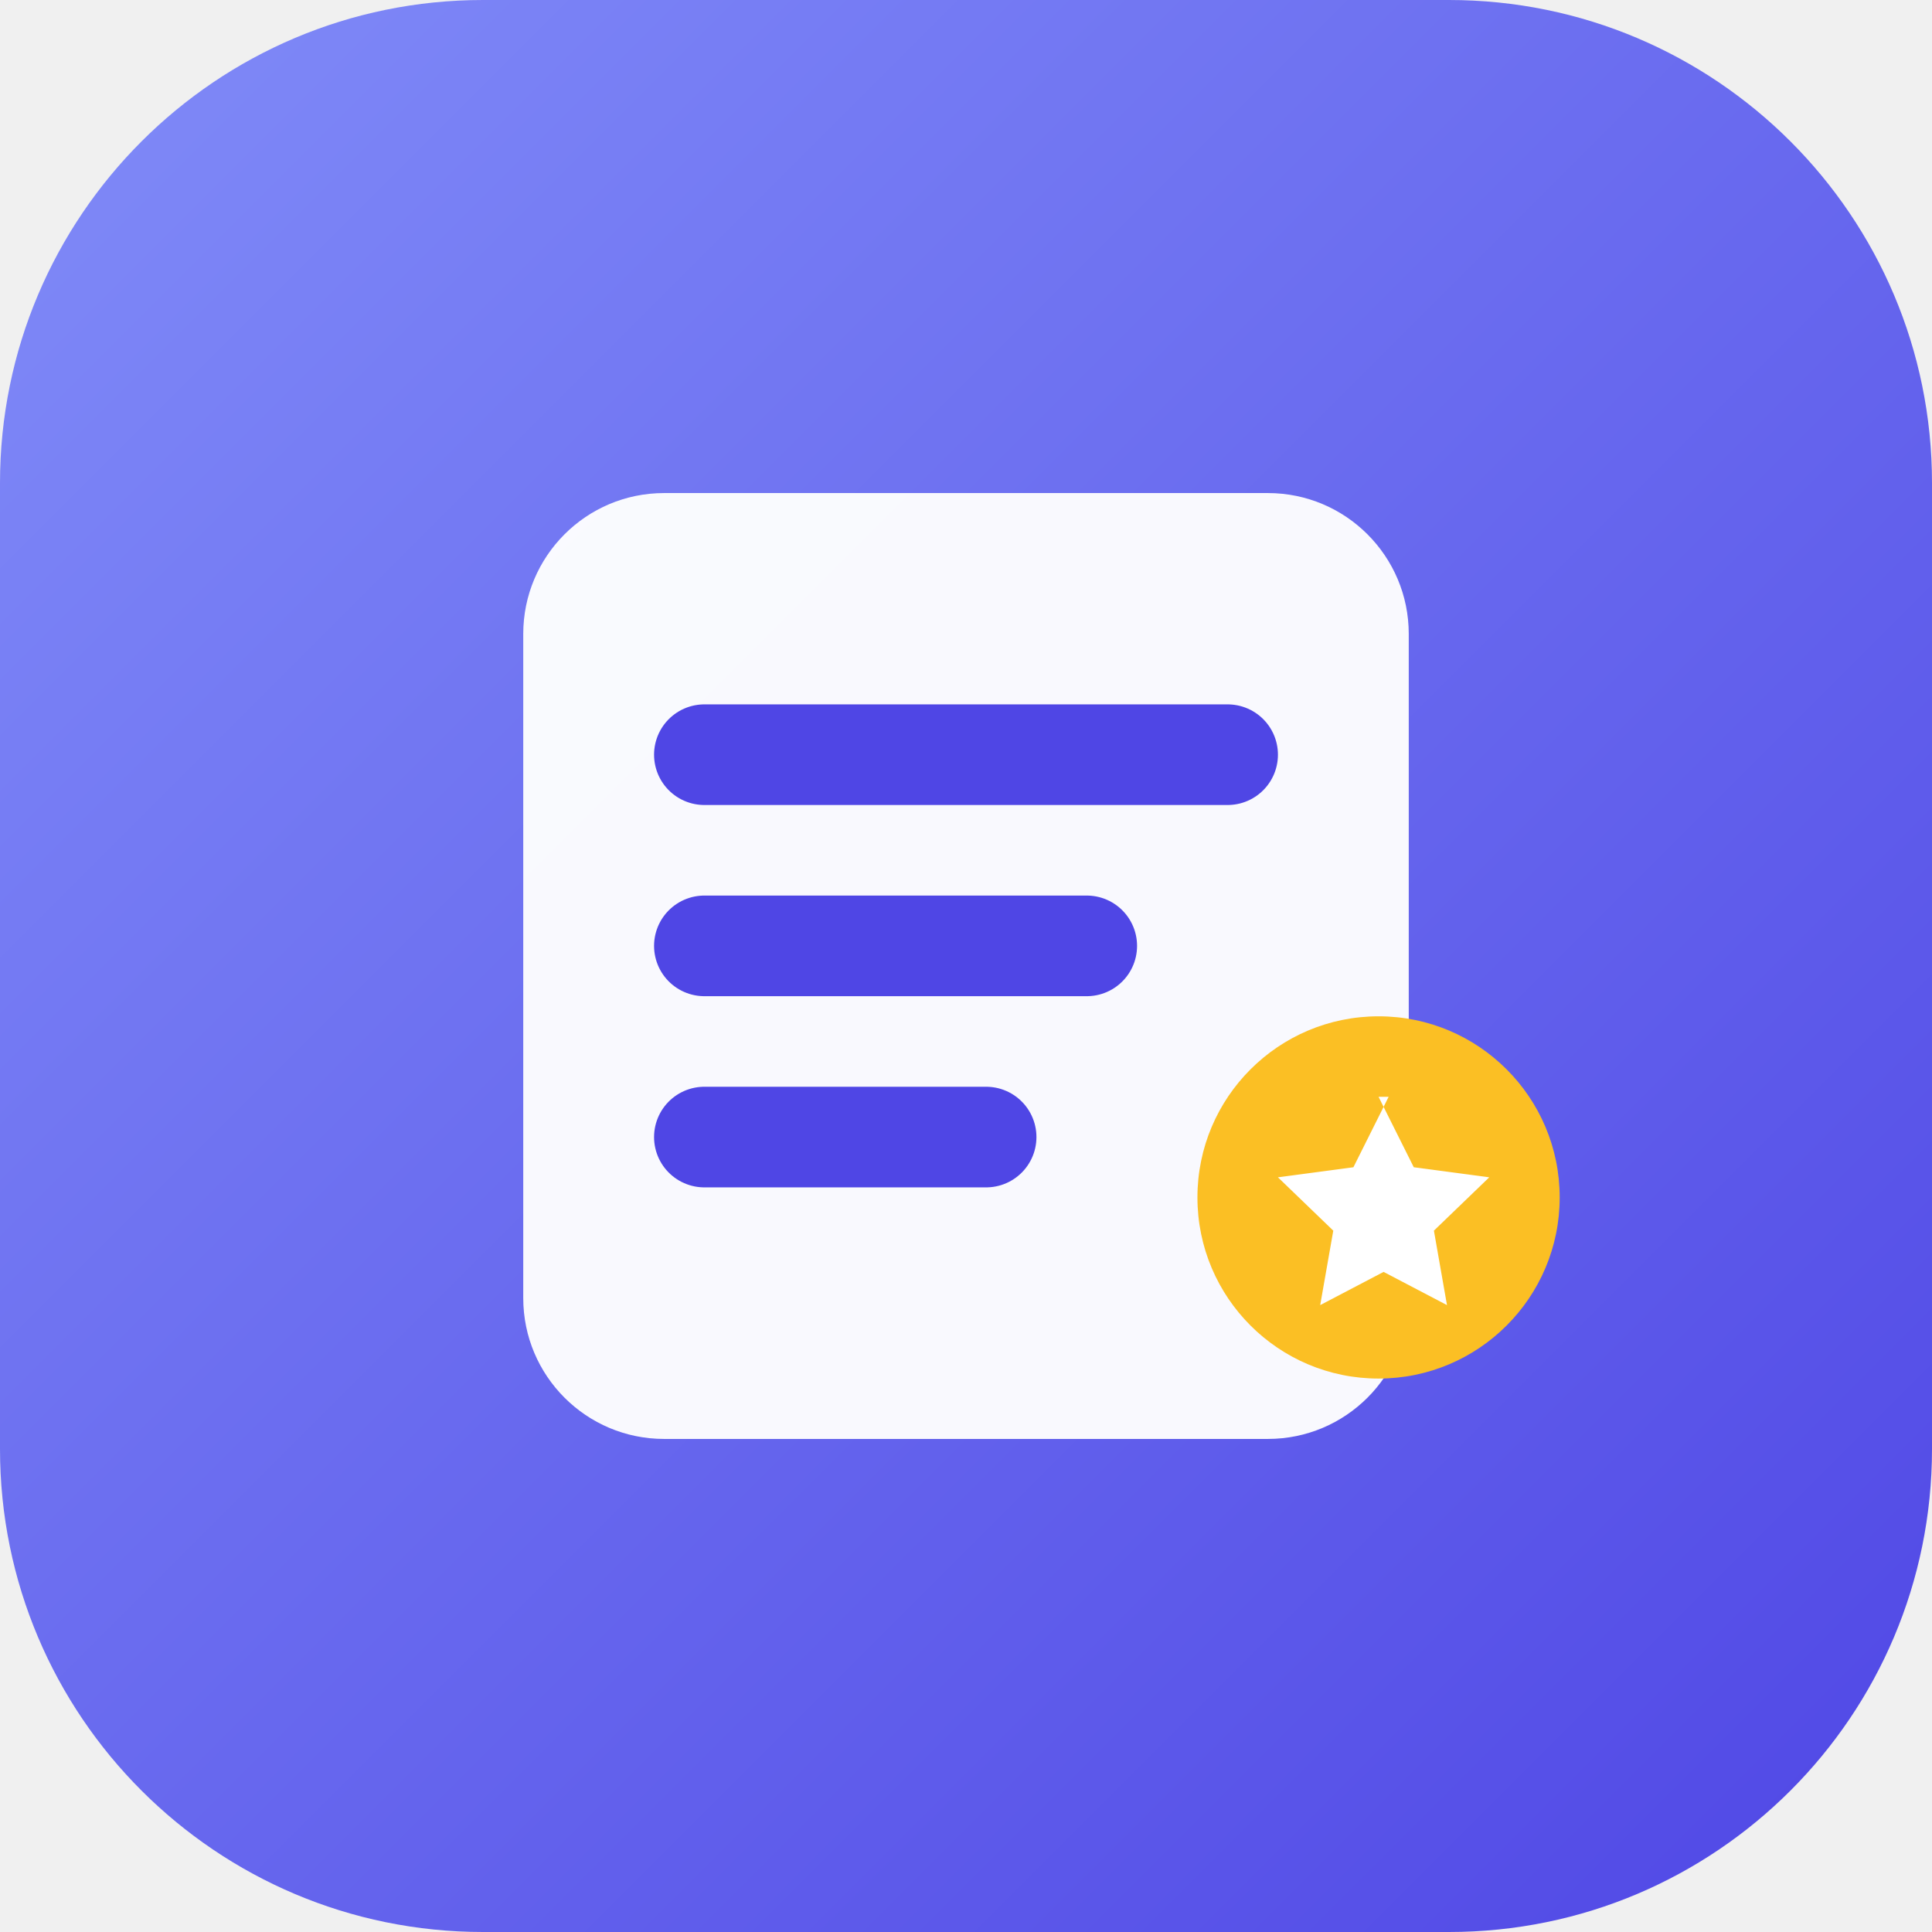
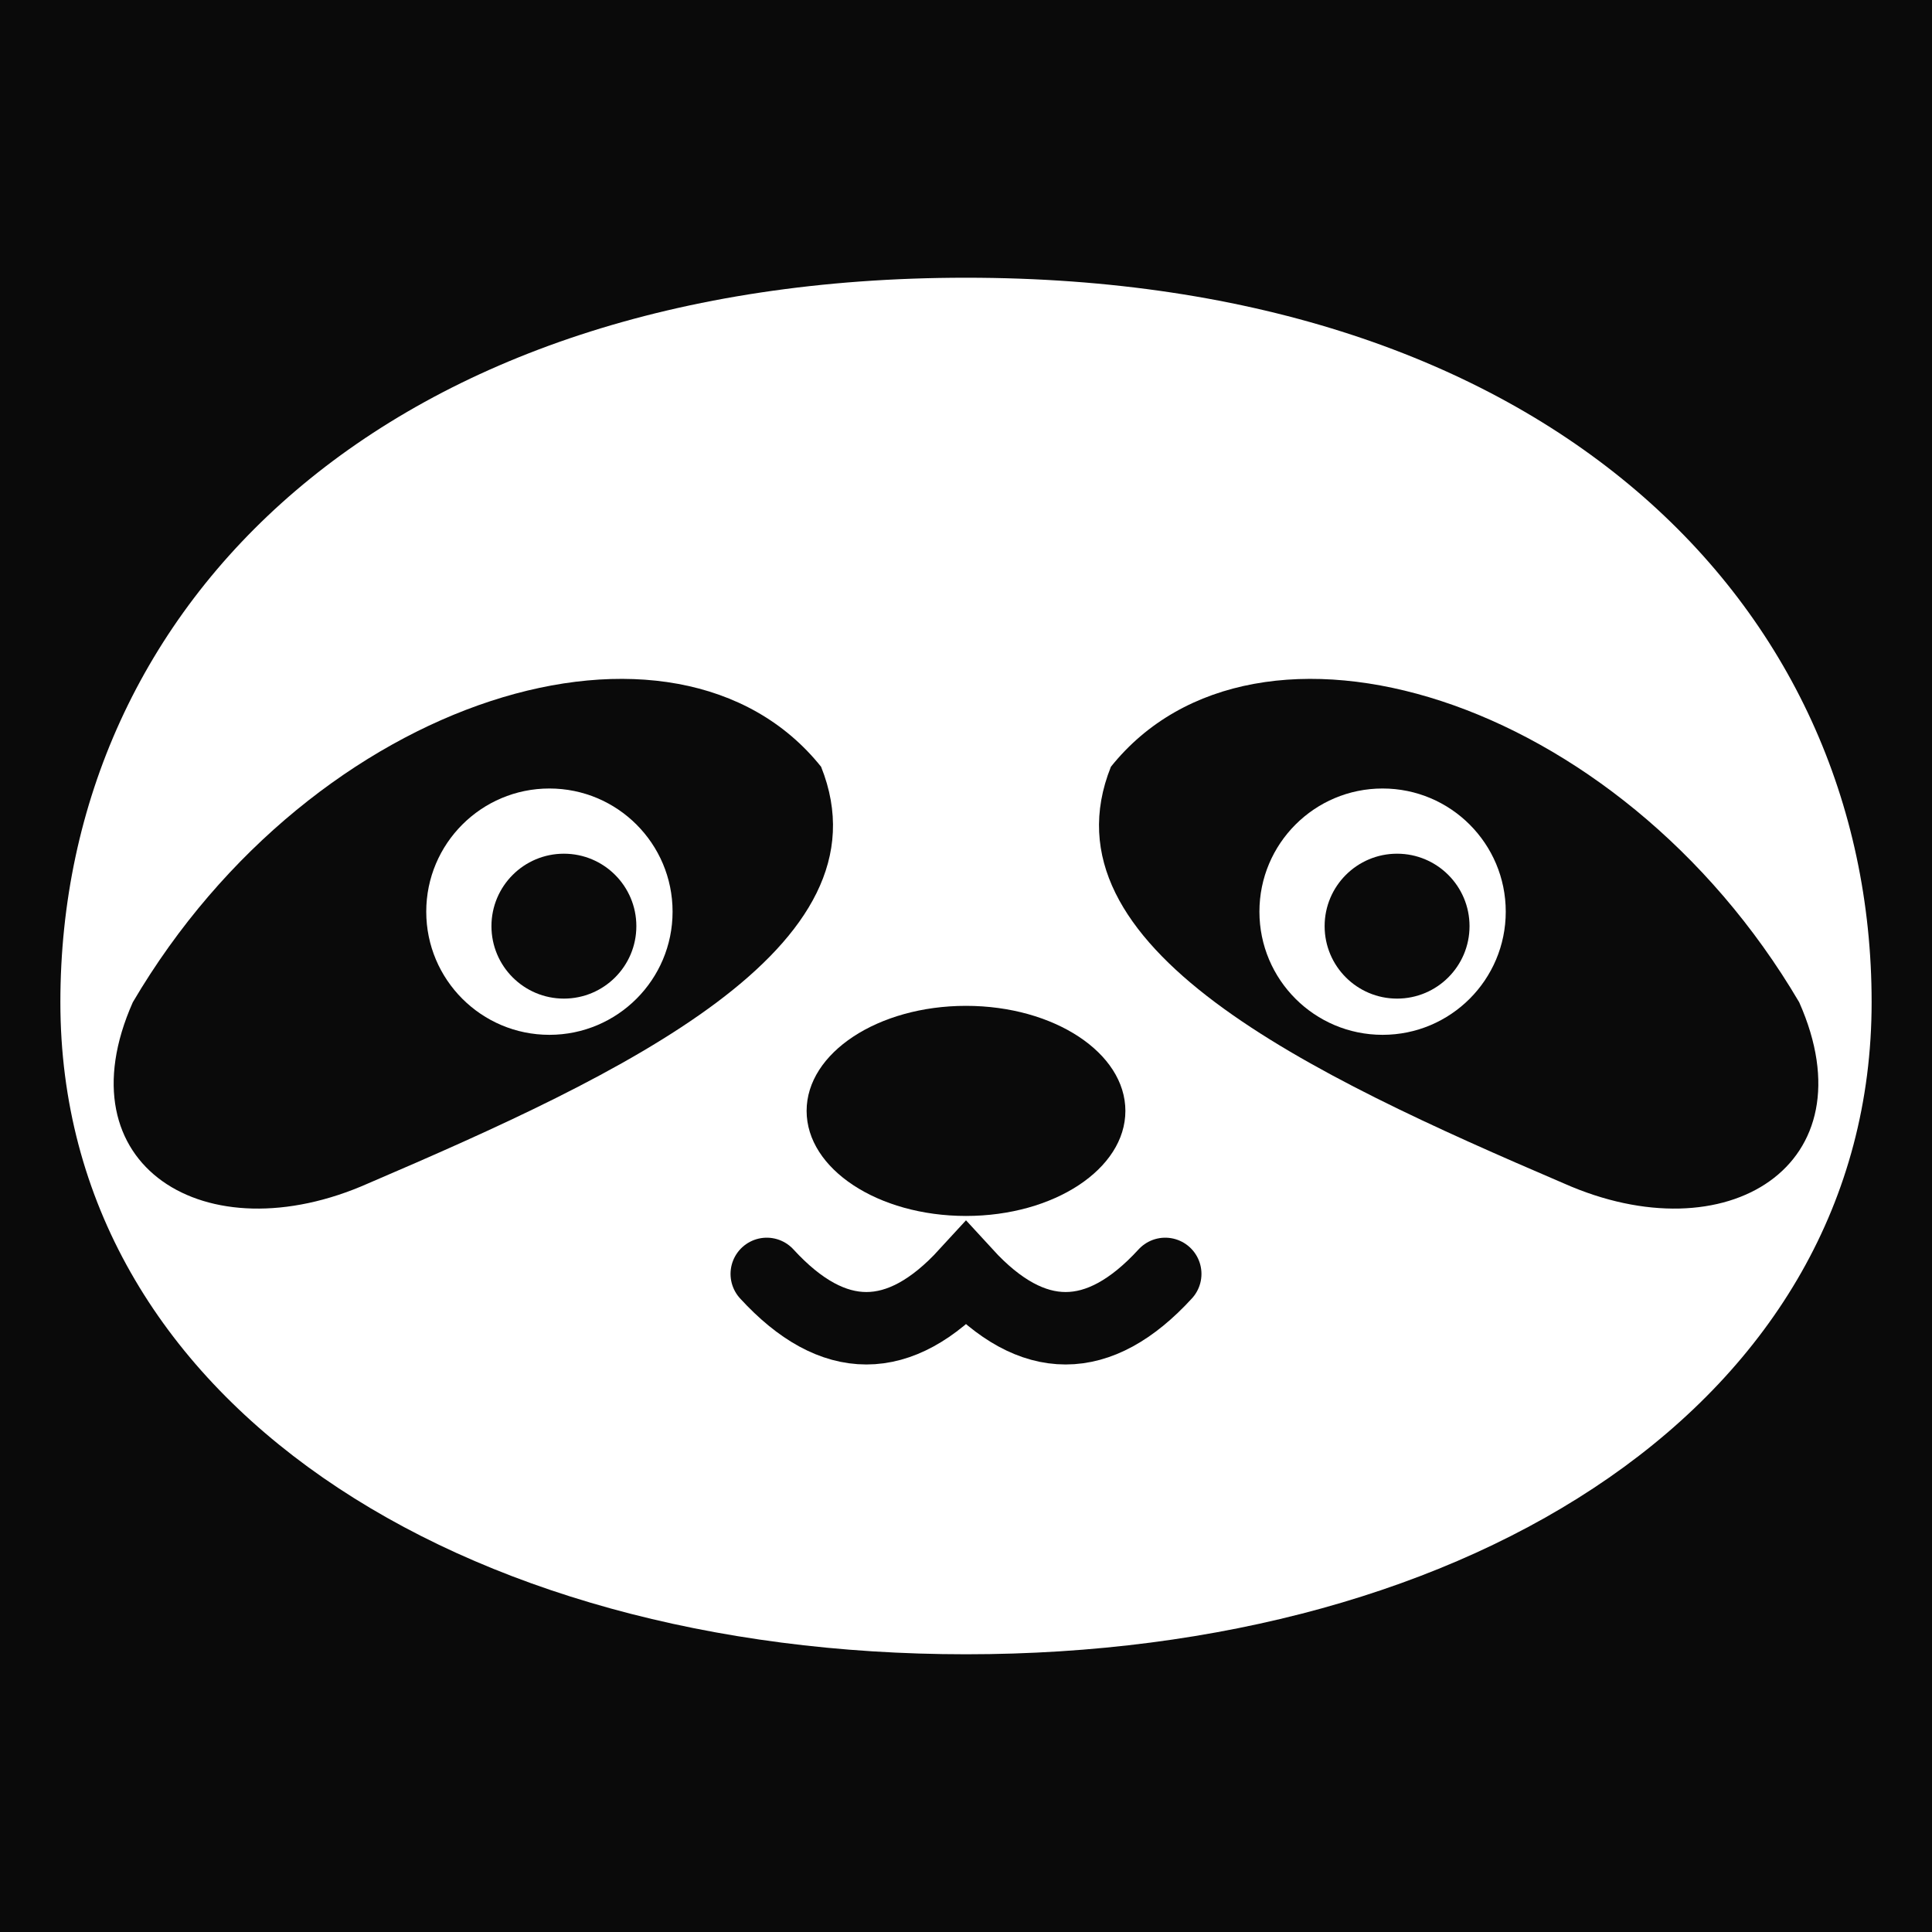
<svg xmlns="http://www.w3.org/2000/svg" viewBox="0 0 192 192" role="img" aria-label="Lernraum">
-   <defs>
-     <linearGradient id="bg" x1="0" y1="0" x2="1" y2="1">
-       <stop offset="0" stop-color="#818cf8" />
-       <stop offset="1" stop-color="#4f46e5" />
-     </linearGradient>
-   </defs>
-   <rect width="192" height="192" rx="48" fill="url(#bg)" />
-   <path d="M52 63c0-7.732 6.268-14 14-14h60c7.732 0 14 6.268 14 14v66c0 7.732-6.268 14-14 14H66c-7.732 0-14-6.268-14-14V63Z" fill="#fff" fill-opacity=".96" />
-   <path d="M70 75h52M70 94h38M70 113h28" stroke="#4f46e5" stroke-linecap="round" stroke-width="10" />
-   <circle cx="137" cy="119" r="18" fill="#fbbf24" />
-   <path d="m137 109 3.5 7 7.5 1-5.5 5.3 1.3 7.4-6.3-3.3-6.3 3.3 1.3-7.4-5.5-5.3 7.5-1 3.5-7Z" fill="#fff" />
+   <rect width="192" height="192" fill="#0a0a0a" />
+   <g transform="translate(96 96) scale(3.6 3.6) translate(-60 -62)">
+     <path d="M60 43C76 43 85 52 85 63C85 74 74 81 60 81C46 81 35 74 35 63C35 52 44 43 60 43Z" fill="#ffffff" />
+     <path d="M56 56.5C52 51.5 42 54.5 37 63C35 67.5 39 70 43.5 68C50.5 65 58 61.5 56 56.5Z" fill="#0a0a0a" />
+     <path d="M64 56.5C68 51.5 78 54.5 83 63C85 67.5 81 70 76.5 68C69.5 65 62 61.5 64 56.5Z" fill="#0a0a0a" />
+     <circle cx="48.5" cy="60.5" r="3.4" fill="#ffffff" />
+     <circle cx="71.5" cy="60.5" r="3.4" fill="#ffffff" />
+     <circle cx="48.9" cy="60.9" r="2" fill="#0a0a0a" />
+     <circle cx="71.9" cy="60.9" r="2" fill="#0a0a0a" />
+     <ellipse cx="60" cy="66" rx="4.4" ry="2.9" fill="#0a0a0a" />
+     <path d="M54.5 70.5q2.75 3 5.5 0q2.75 3 5.5 0" fill="none" stroke="#0a0a0a" stroke-width="2" stroke-linecap="round" />
+   </g>
</svg>
